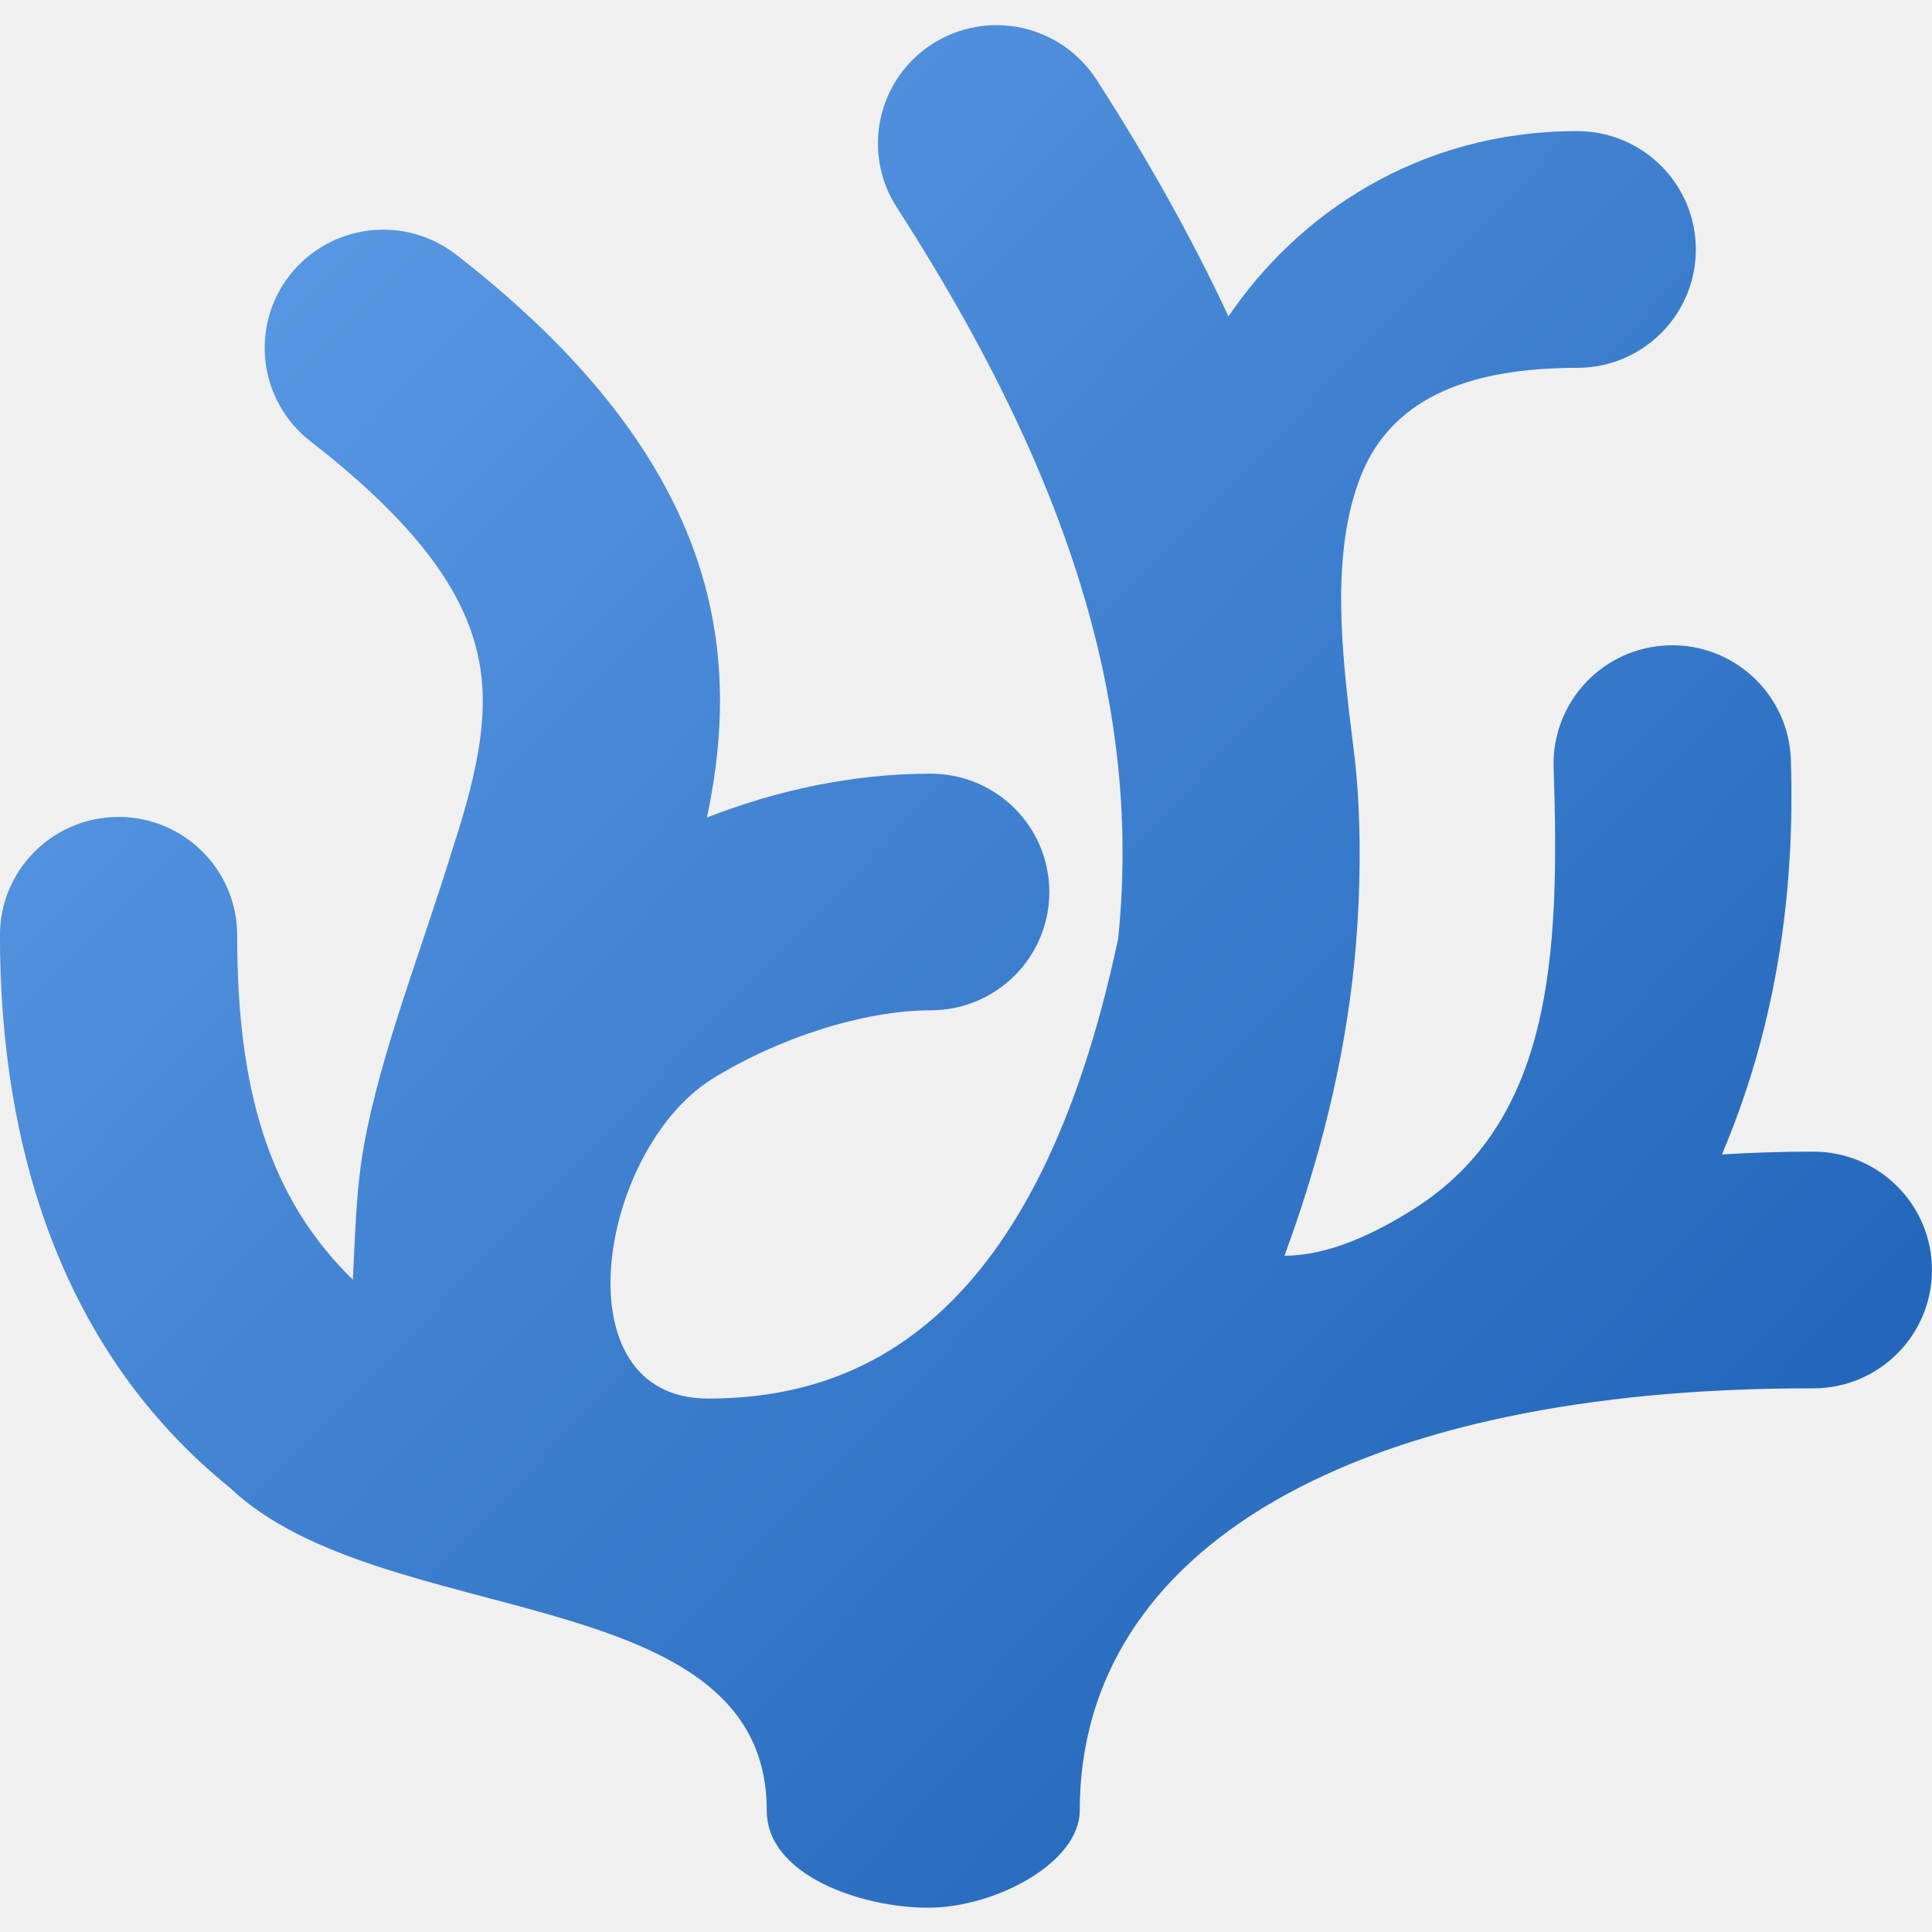
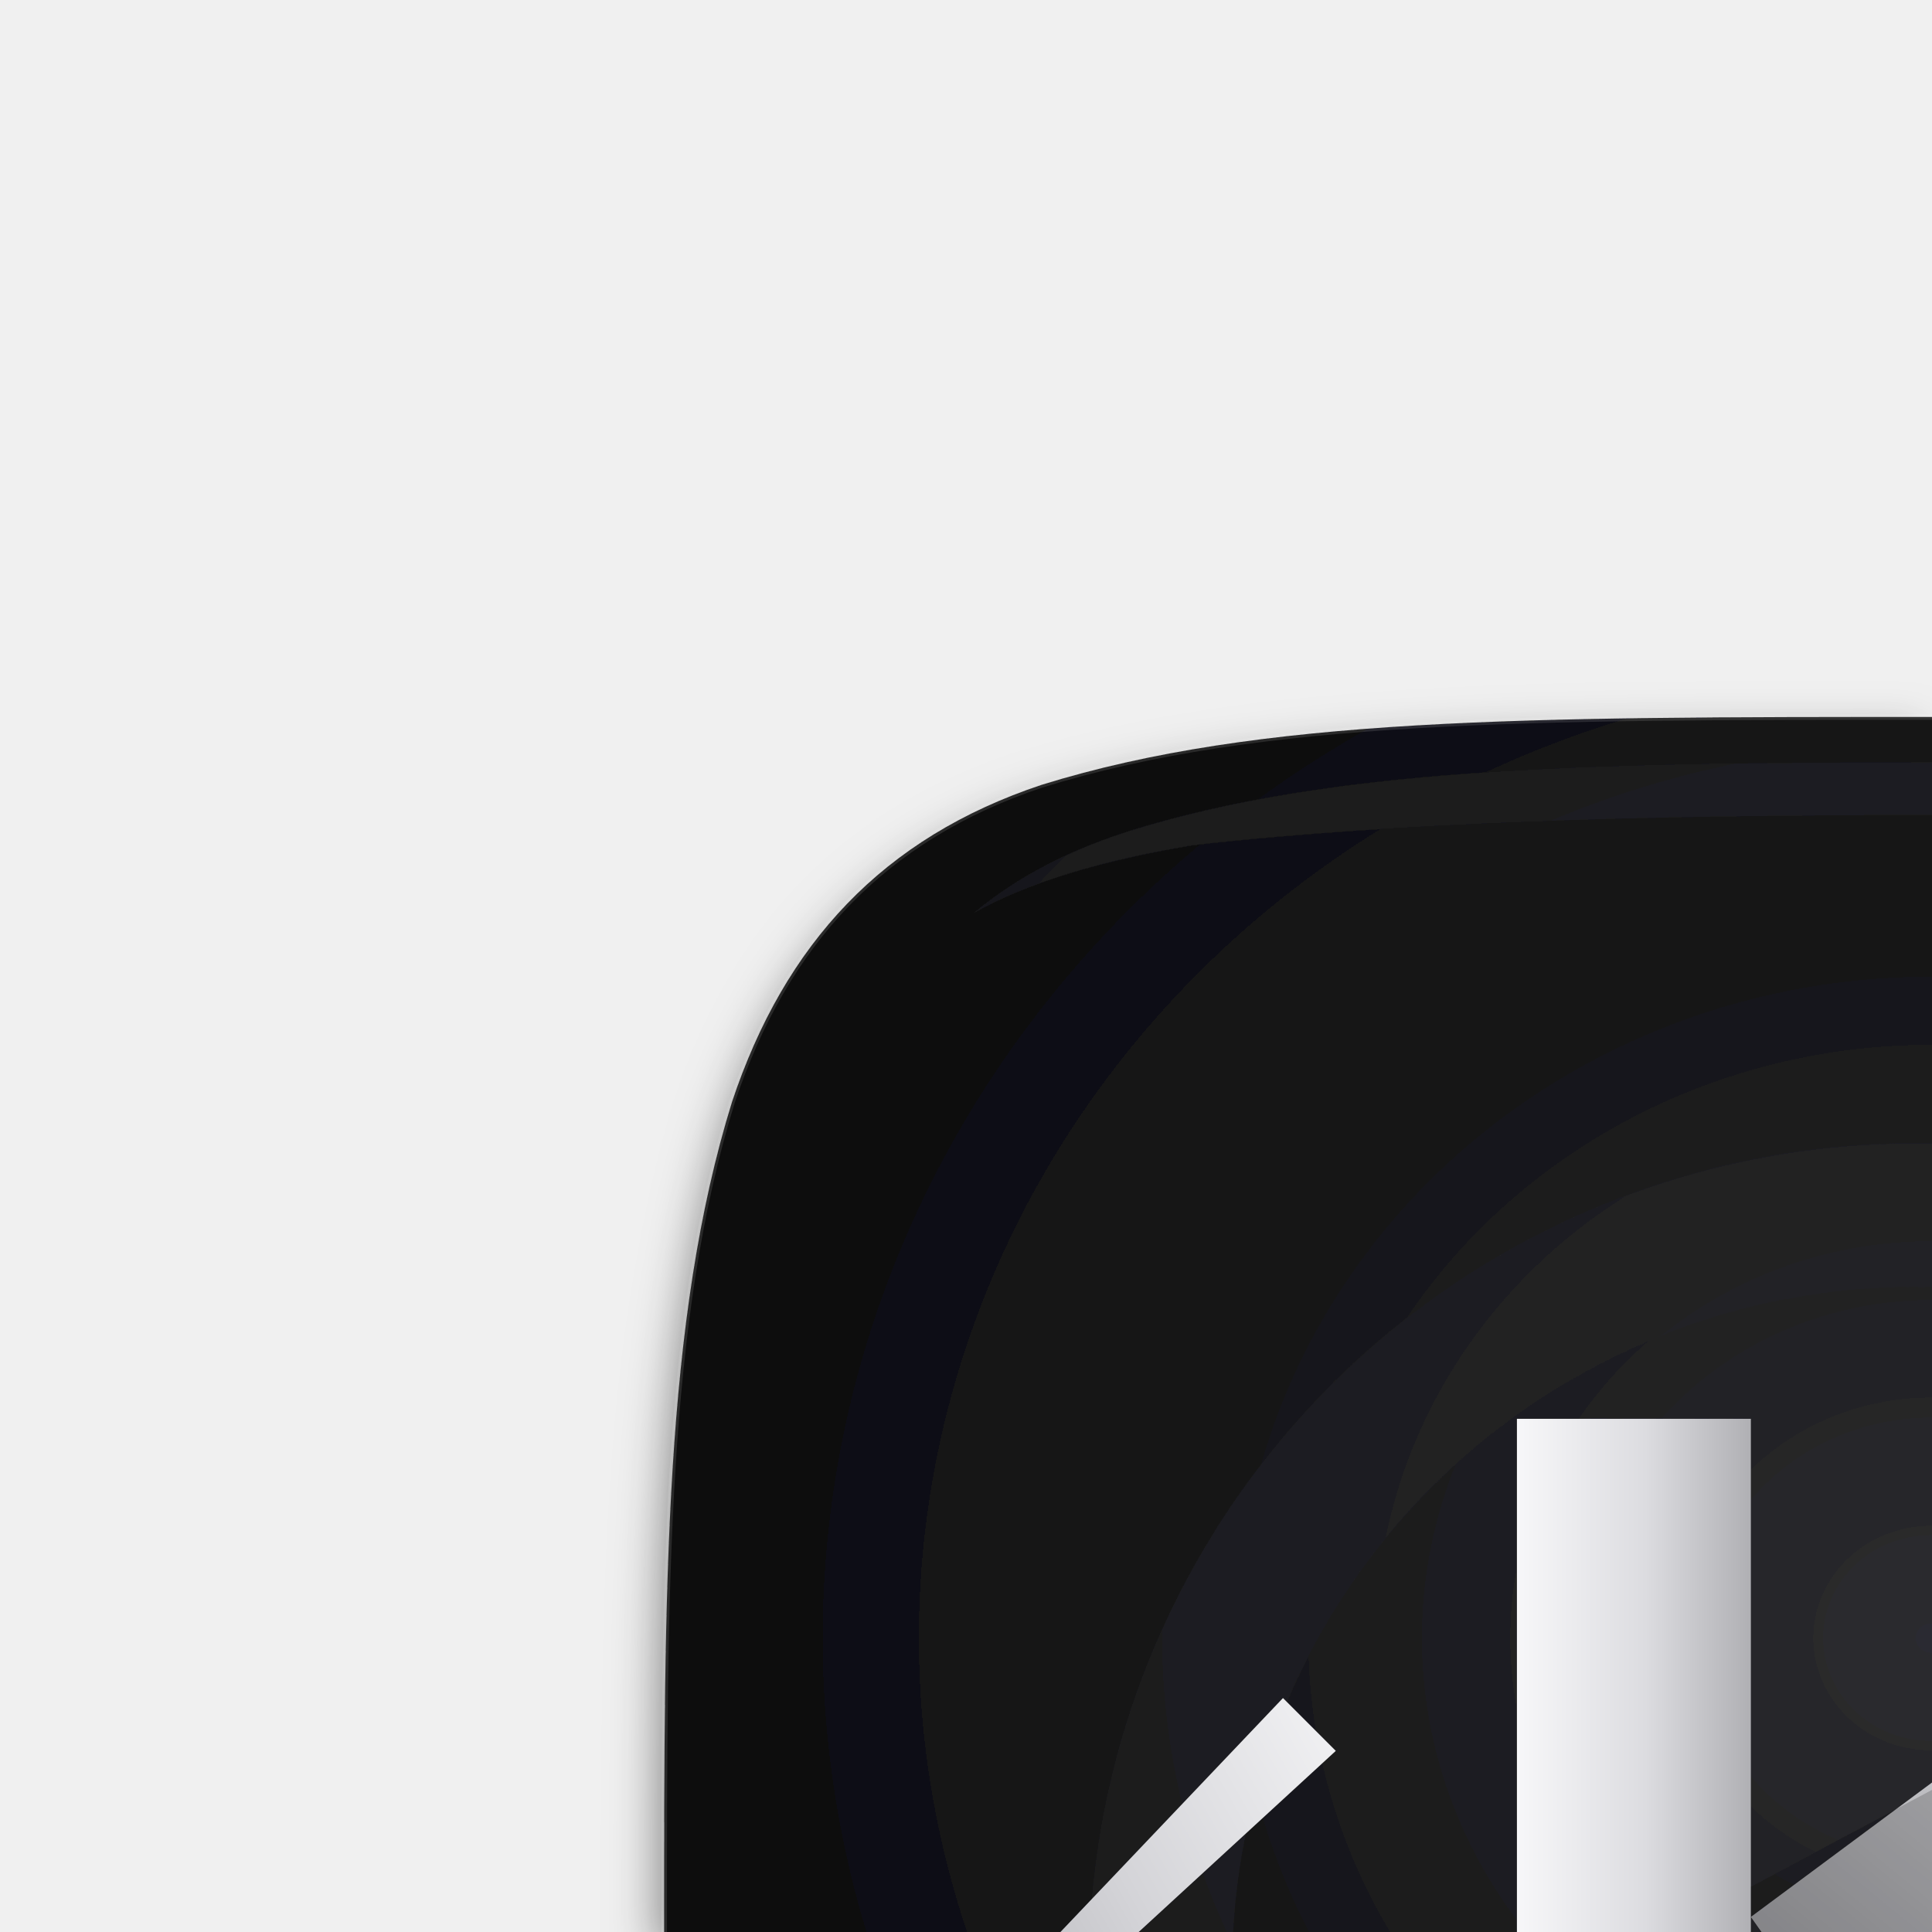
- <svg xmlns="http://www.w3.org/2000/svg" version="1.1" x="0" y="0" width="100" height="100" viewBox="0, 0, 100, 100">
+ <svg xmlns="http://www.w3.org/2000/svg" viewBox="0 0 512 512" width="512" height="512">
  <defs>
-     <linearGradient id="Gradient_1" gradientUnits="userSpaceOnUse" x1="199.997" y1="214.302" x2="296.665" y2="307.573" gradientTransform="matrix(1, 0, 0, 1, -200, -213)">
-       <stop offset="0" stop-color="#62A0EA" />
-       <stop offset="1" stop-color="#1A5FB4" />
+     <radialGradient id="bgGrad" cx="50%" cy="38%" r="65%">
+       <stop offset="0%" stop-color="#2c2c30" />
+       <stop offset="45%" stop-color="#161618" />
+       <stop offset="100%" stop-color="#070708" />
+     </radialGradient>
+     <linearGradient id="bracketLeft" x1="100%" y1="0%" x2="0%" y2="100%">
+       <stop offset="0%" stop-color="#f2f2f4" />
+       <stop offset="45%" stop-color="#d4d4d8" />
+       <stop offset="100%" stop-color="#a4a4a8" />
    </linearGradient>
+     <linearGradient id="silverLeft" x1="0%" y1="0%" x2="100%" y2="0%">
+       <stop offset="0%" stop-color="#f7f7f9" />
+       <stop offset="55%" stop-color="#dcdce0" />
+       <stop offset="100%" stop-color="#b0b0b4" />
+     </linearGradient>
+     <linearGradient id="silverRight" x1="0%" y1="0%" x2="100%" y2="0%">
+       <stop offset="0%" stop-color="#b8b8bc" />
+       <stop offset="45%" stop-color="#d8d8dc" />
+       <stop offset="100%" stop-color="#f0f0f2" />
+     </linearGradient>
+     <linearGradient id="armGrad" x1="0%" y1="100%" x2="100%" y2="0%">
+       <stop offset="0%" stop-color="#96969a" />
+       <stop offset="35%" stop-color="#c4c4c8" />
+       <stop offset="65%" stop-color="#e6e6e8" />
+       <stop offset="100%" stop-color="#ffffff" />
+     </linearGradient>
+     <linearGradient id="cursorGrad" x1="0%" y1="0%" x2="100%" y2="100%">
+       <stop offset="0%" stop-color="#ffffff" />
+       <stop offset="35%" stop-color="#e4e4e8" />
+       <stop offset="70%" stop-color="#b4b4b8" />
+       <stop offset="100%" stop-color="#86868a" />
+     </linearGradient>
+     <linearGradient id="bracketRight" x1="0%" y1="0%" x2="100%" y2="100%">
+       <stop offset="0%" stop-color="#bcbcc0" />
+       <stop offset="50%" stop-color="#9c9ca0" />
+       <stop offset="100%" stop-color="#747478" />
+     </linearGradient>
+     <filter id="symbolShadow" x="-30%" y="-30%" width="160%" height="160%">
+       <feGaussianBlur in="SourceAlpha" stdDeviation="7" result="blur" />
+       <feOffset dx="0" dy="7" result="offsetBlur" />
+       <feFlood flood-color="#000000" flood-opacity="0.55" result="shadowColor" />
+       <feComposite in="shadowColor" in2="offsetBlur" operator="in" result="shadow" />
+       <feMerge>
+         <feMergeNode in="shadow" />
+         <feMergeNode in="SourceGraphic" />
+       </feMerge>
+     </filter>
+     <clipPath id="squircleClip">
+       <path d="M512,190 C620,190 690,190 748,208 C790,222 816,250 830,292 C848,350 848,420 848,512 C848,604 848,674 830,732 C816,774 790,802 748,816 C690,834 620,834 512,834 C404,834 334,834 276,816 C234,802 208,774 194,732 C176,674 176,604 176,512 C176,420 176,350 194,292 C208,250 234,222 276,208 C334,190 404,190 512,190 Z" />
+     </clipPath>
  </defs>
-   <g id="Layer_1">
-     <path d="M48.26,2.274 C45.406,4.105 44.583,7.898 46.422,10.742 C56.531,26.397 58.917,38.205 57.882,48.553 C53.698,68.369 44.603,72.389 36.655,72.389 C28.895,72.389 30.973,59.618 36.806,55.88 C40.288,53.706 44.748,52.293 48.171,52.293 C51.563,52.293 54.313,49.552 54.313,46.17 C54.313,42.787 51.563,40.046 48.171,40.046 C44.173,40.046 40.251,40.886 36.59,42.316 C37.338,38.787 37.614,34.973 36.647,30.919 C35.179,24.763 30.953,18.883 23.615,13.183 C22.33,12.183 20.7,11.734 19.083,11.934 C17.466,12.134 15.995,12.966 14.994,14.248 C12.912,16.918 13.394,20.766 16.072,22.843 C22.05,27.486 24.024,30.923 24.699,33.752 C25.374,36.581 24.831,39.616 23.475,43.786 C21.742,49.406 19.73,54.423 18.848,59.234 C18.414,61.602 18.377,64.179 18.265,66.238 C13.96,62.042 12.275,56.502 12.275,48.407 C12.274,45.025 9.524,42.283 6.133,42.284 C2.744,42.287 -0.002,45.027 -0.003,48.407 C-0.003,59.463 3.23,69.983 11.895,77.001 C19.739,84.474 39.686,81.712 39.686,93.709 C39.686,97.095 44.642,98.743 48.033,98.743 C51.511,98.743 55.888,96.418 55.888,93.709 C55.888,80.097 70.233,71.824 93.848,71.86 C97.24,71.865 99.992,69.126 99.997,65.744 C100.003,62.361 97.259,59.614 93.867,59.608 C92.252,59.606 90.678,59.661 89.126,59.753 C91.766,53.544 92.937,46.708 92.695,39.324 C92.583,35.943 89.745,33.293 86.356,33.403 C82.963,33.513 80.305,36.346 80.416,39.729 C80.736,49.397 80.374,58.03 73.171,62.581 C71.123,63.874 68.742,64.996 66.484,64.996 C68.237,60.228 69.561,55.195 70.103,49.77 C70.449,46.308 70.486,42.195 70.091,39 C69.478,34.05 68.738,28.436 70.617,24.207 C72.305,20.565 76.087,19.04 81.64,19.04 C85.029,19.037 87.775,16.296 87.776,12.917 C87.778,9.534 85.031,6.79 81.64,6.787 C73.388,6.787 67.133,11.13 63.587,16.377 C61.733,12.417 59.475,8.336 56.747,4.112 C55.866,2.747 54.478,1.788 52.887,1.443 C52.099,1.272 51.285,1.257 50.491,1.399 C49.697,1.542 48.939,1.839 48.26,2.274 z" fill="url(#Gradient_1)" id="path6008" />
+   <g filter="url(#symbolShadow)">
+     <path d="M512,190 C620,190 690,190 748,208 C790,222 816,250 830,292 C848,350 848,420 848,512 C848,604 848,674 830,732 C816,774 790,802 748,816 C690,834 620,834 512,834 C404,834 334,834 276,816 C234,802 208,774 194,732 C176,674 176,604 176,512 C176,420 176,350 194,292 C208,250 234,222 276,208 C334,190 404,190 512,190 Z" fill="url(#bgGrad)" />
+     <path d="M512,202 C608,202 672,204 724,220 C740,225 754,232 766,242 C752,234 732,228 708,224 C656,218 588,216 512,216 C436,216 368,218 316,224 C292,228 272,234 258,242 C270,232 284,225 300,220 C352,204 416,202 512,202 Z" fill="#ffffff" opacity="0.05" />
+     <g clip-path="url(#squircleClip)" opacity="0.55">
+       <path d="M656,388                 A200,200 0 1,0 656,656" fill="none" stroke="#232327" stroke-width="38" stroke-linecap="round" />
+     </g>
+     <path d="M354,464 L280,532 L354,600 L340,614 L262,532 L340,450 Z" fill="url(#bracketLeft)" />
+     <path d="M402,376 L464,376 L464,528 L402,528 Z" fill="url(#silverLeft)" />
+     <path d="M464,376 L464,688 L416,706 L402,688 L402,528 L464,528 Z" fill="url(#silverRight)" />
+     <path d="M402,688 L416,706 L464,688 L464,670 L416,686 Z" fill="#ffffff" opacity="0.35" />
+     <line x1="402" y1="528" x2="464" y2="528" stroke="#000000" stroke-width="1" opacity="0.15" />
+     <path d="M464,508 L650,370 L674,404 L488,542 Z" fill="url(#armGrad)" />
+     <path d="M464,508 L488,542 L674,404 L666,392 L464,500 Z" fill="#000000" opacity="0.18" />
+     <path d="M510,520 L510,656 L544,622 L568,666 L590,654 L566,610 L608,610 Z" fill="url(#cursorGrad)" />
+     <path d="M510,520 L518,528 L518,648 L510,656 Z" fill="#ffffff" opacity="0.45" />
+     <path d="M510,656 L544,622 L552,636 L518,664 Z" fill="#000000" opacity="0.22" />
+     <path d="M670,464 L744,532 L670,600 L684,614 L762,532 L684,450 Z" fill="url(#bracketRight)" />
+     <path d="M670,464 L684,450 L762,532 L754,540 L684,472 L670,486 Z" fill="#000000" opacity="0.12" />
  </g>
+   <path d="M512,190 C620,190 690,190 748,208 C790,222 816,250 830,292 C848,350 848,420 848,512 C848,604 848,674 830,732 C816,774 790,802 748,816 C690,834 620,834 512,834 C404,834 334,834 276,816 C234,802 208,774 194,732 C176,674 176,604 176,512 C176,420 176,350 194,292 C208,250 234,222 276,208 C334,190 404,190 512,190 Z" fill="none" stroke="#ffffff" stroke-width="1.5" opacity="0.12" />
</svg>
